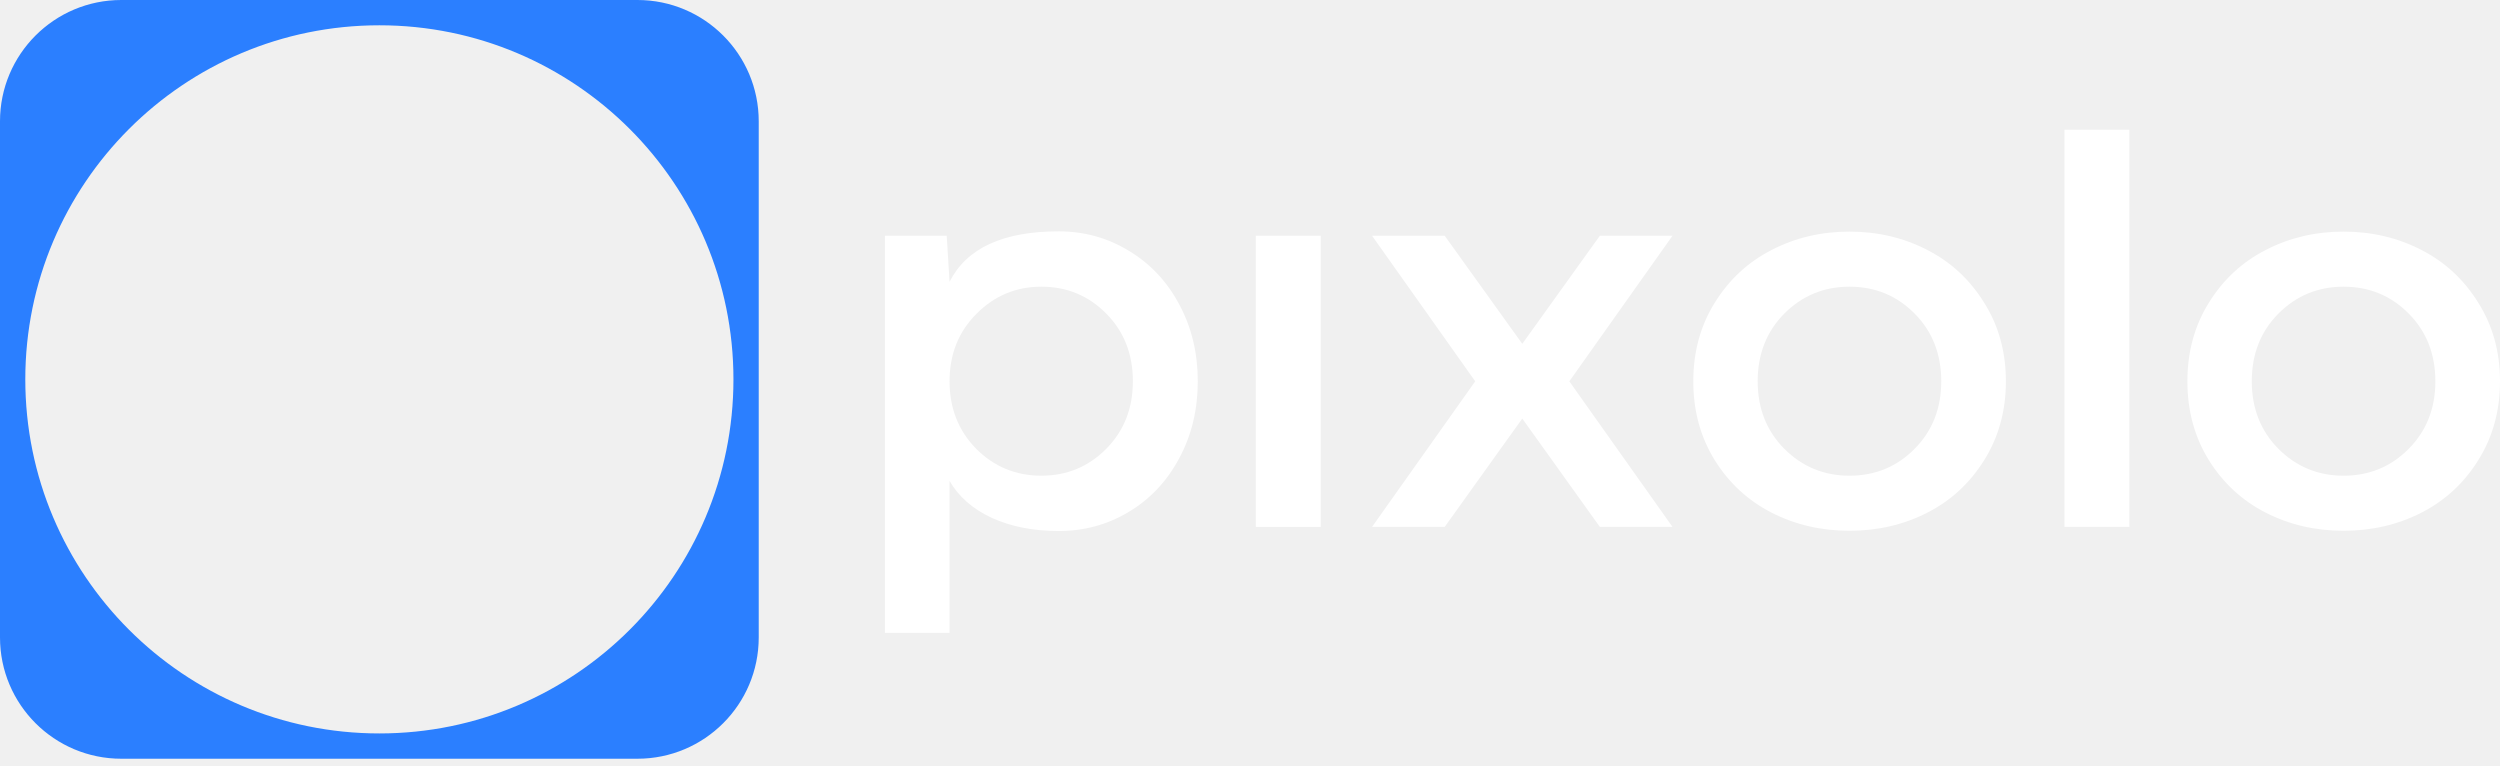
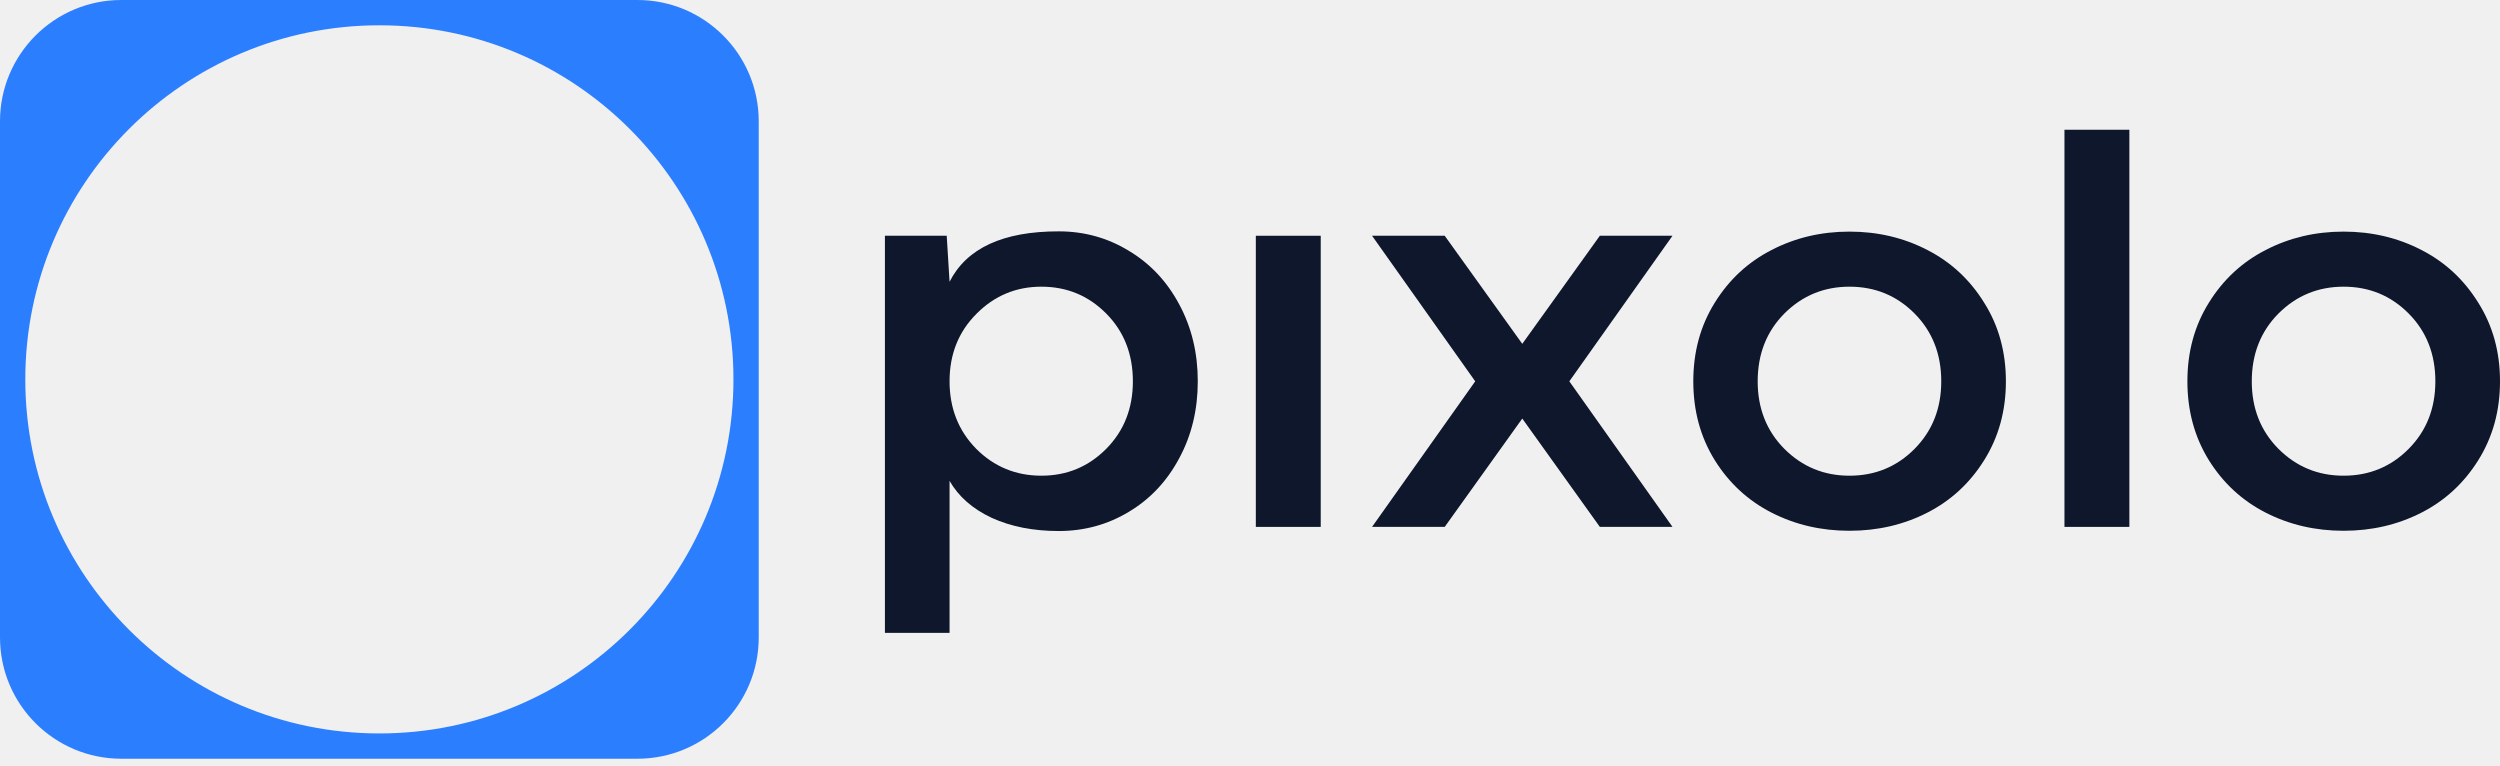
<svg xmlns="http://www.w3.org/2000/svg" width="333" height="102" viewBox="0 0 333 102" fill="none">
  <path d="M84.904 0C93.829 0 101.063 7.235 101.063 16.159V84.904C101.063 93.829 93.829 101.063 84.904 101.063H16.159C7.235 101.063 0 93.829 0 84.904V16.159C0 7.235 7.235 0 16.159 0H84.904ZM50.532 3.369C24.485 3.369 3.37 24.485 3.37 50.532C3.37 76.579 24.485 97.694 50.532 97.694C76.579 97.694 97.695 76.579 97.695 50.532C97.695 24.485 76.58 3.369 50.532 3.369Z" fill="#2B7FFF" />
-   <path d="M322.53 68.288C319.384 69.895 315.929 70.699 312.163 70.699C308.398 70.699 304.942 69.895 301.797 68.288C298.651 66.68 296.126 64.35 294.22 61.296C292.314 58.22 291.361 54.718 291.361 50.792C291.361 46.866 292.314 43.376 294.22 40.322C296.126 37.245 298.651 34.904 301.797 33.296C304.942 31.666 308.398 30.851 312.163 30.851C315.929 30.851 319.384 31.666 322.53 33.296C325.675 34.904 328.201 37.245 330.107 40.322C332.035 43.376 333 46.866 333 50.792C333 54.718 332.035 58.22 330.107 61.296C328.201 64.35 325.675 66.68 322.53 68.288ZM303.484 59.781C305.872 62.169 308.765 63.363 312.163 63.363C315.584 63.363 318.477 62.169 320.842 59.781C323.207 57.393 324.39 54.397 324.39 50.792C324.39 47.164 323.207 44.157 320.842 41.769C318.477 39.381 315.584 38.187 312.163 38.187C308.765 38.187 305.872 39.381 303.484 41.769C301.119 44.157 299.937 47.164 299.937 50.792C299.937 54.397 301.119 57.393 303.484 59.781Z" fill="white" />
-   <path d="M274.986 17.282H283.631V70.182H274.986V17.282Z" fill="white" />
-   <path d="M256.715 68.288C253.57 69.895 250.114 70.699 246.349 70.699C242.583 70.699 239.128 69.895 235.982 68.288C232.837 66.68 230.311 64.35 228.405 61.296C226.5 58.22 225.547 54.718 225.547 50.792C225.547 46.866 226.5 43.376 228.405 40.322C230.311 37.245 232.837 34.904 235.982 33.296C239.128 31.666 242.583 30.851 246.349 30.851C250.114 30.851 253.57 31.666 256.715 33.296C259.861 34.904 262.387 37.245 264.292 40.322C266.221 43.376 267.185 46.866 267.185 50.792C267.185 54.718 266.221 58.22 264.292 61.296C262.387 64.35 259.861 66.68 256.715 68.288ZM237.67 59.781C240.058 62.169 242.951 63.363 246.349 63.363C249.77 63.363 252.663 62.169 255.028 59.781C257.393 57.393 258.575 54.397 258.575 50.792C258.575 47.164 257.393 44.157 255.028 41.769C252.663 39.381 249.77 38.187 246.349 38.187C242.951 38.187 240.058 39.381 237.67 41.769C235.305 44.157 234.123 47.164 234.123 50.792C234.123 54.397 235.305 57.393 237.67 59.781Z" fill="white" />
-   <path d="M222.777 31.402L209.035 50.792L222.777 70.182H213.099L202.767 55.752L192.435 70.182H182.757L196.499 50.792L182.757 31.402H192.435L202.767 45.798L213.099 31.402H222.777Z" fill="white" />
-   <path d="M167.276 31.403H175.921V70.183H167.276V31.403Z" fill="white" />
-   <path d="M141.015 70.732C137.64 70.732 134.667 70.147 132.095 68.976C129.546 67.782 127.675 66.14 126.481 64.051V84.302H117.871V31.401H126.102L126.481 37.532C128.754 33.054 133.599 30.816 141.015 30.816C144.413 30.816 147.524 31.677 150.348 33.399C153.195 35.098 155.434 37.474 157.064 40.528C158.717 43.582 159.544 47.003 159.544 50.791C159.544 54.58 158.717 58.001 157.064 61.055C155.434 64.108 153.195 66.485 150.348 68.184C147.524 69.883 144.413 70.732 141.015 70.732ZM138.708 38.186C135.332 38.186 132.451 39.392 130.063 41.802C127.675 44.19 126.481 47.187 126.481 50.791C126.481 54.373 127.664 57.369 130.029 59.78C132.416 62.168 135.309 63.362 138.708 63.362C142.106 63.362 144.987 62.168 147.352 59.78C149.717 57.392 150.899 54.396 150.899 50.791C150.899 47.164 149.717 44.156 147.352 41.768C144.987 39.38 142.106 38.186 138.708 38.186Z" fill="white" />
+   <path d="M322.53 68.288C319.384 69.895 315.929 70.699 312.163 70.699C308.398 70.699 304.942 69.895 301.797 68.288C298.651 66.68 296.126 64.35 294.22 61.296C292.314 58.22 291.361 54.718 291.361 50.792C291.361 46.866 292.314 43.376 294.22 40.322C296.126 37.245 298.651 34.904 301.797 33.296C304.942 31.666 308.398 30.851 312.163 30.851C315.929 30.851 319.384 31.666 322.53 33.296C325.675 34.904 328.201 37.245 330.107 40.322C332.035 43.376 333 46.866 333 50.792C333 54.718 332.035 58.22 330.107 61.296C328.201 64.35 325.675 66.68 322.53 68.288ZM303.484 59.781C305.872 62.169 308.765 63.363 312.163 63.363C315.584 63.363 318.477 62.169 320.842 59.781C323.207 57.393 324.39 54.397 324.39 50.792C324.39 47.164 323.207 44.157 320.842 41.769C318.477 39.381 315.584 38.187 312.163 38.187C308.765 38.187 305.872 39.381 303.484 41.769C301.119 44.157 299.937 47.164 299.937 50.792C299.937 54.397 301.119 57.393 303.484 59.781Z" fill="#0E172B" />
+   <path d="M274.986 17.282H283.631V70.182H274.986V17.282Z" fill="#0E172B" />
+   <path d="M256.715 68.288C253.57 69.895 250.114 70.699 246.349 70.699C242.583 70.699 239.128 69.895 235.982 68.288C232.837 66.68 230.311 64.35 228.405 61.296C226.5 58.22 225.547 54.718 225.547 50.792C225.547 46.866 226.5 43.376 228.405 40.322C230.311 37.245 232.837 34.904 235.982 33.296C239.128 31.666 242.583 30.851 246.349 30.851C250.114 30.851 253.57 31.666 256.715 33.296C259.861 34.904 262.387 37.245 264.292 40.322C266.221 43.376 267.185 46.866 267.185 50.792C267.185 54.718 266.221 58.22 264.292 61.296C262.387 64.35 259.861 66.68 256.715 68.288ZM237.67 59.781C240.058 62.169 242.951 63.363 246.349 63.363C249.77 63.363 252.663 62.169 255.028 59.781C257.393 57.393 258.575 54.397 258.575 50.792C258.575 47.164 257.393 44.157 255.028 41.769C252.663 39.381 249.77 38.187 246.349 38.187C242.951 38.187 240.058 39.381 237.67 41.769C235.305 44.157 234.123 47.164 234.123 50.792C234.123 54.397 235.305 57.393 237.67 59.781Z" fill="#0E172B" />
+   <path d="M222.777 31.402L209.035 50.792L222.777 70.182H213.099L202.767 55.752L192.435 70.182H182.757L196.499 50.792L182.757 31.402H192.435L202.767 45.798L213.099 31.402H222.777Z" fill="#0E172B" />
+   <path d="M167.276 31.403H175.921V70.183H167.276V31.403Z" fill="#0E172B" />
+   <path d="M141.015 70.732C137.64 70.732 134.667 70.147 132.095 68.976C129.546 67.782 127.675 66.14 126.481 64.051V84.302H117.871V31.401H126.102L126.481 37.532C128.754 33.054 133.599 30.816 141.015 30.816C144.413 30.816 147.524 31.677 150.348 33.399C153.195 35.098 155.434 37.474 157.064 40.528C158.717 43.582 159.544 47.003 159.544 50.791C159.544 54.58 158.717 58.001 157.064 61.055C155.434 64.108 153.195 66.485 150.348 68.184C147.524 69.883 144.413 70.732 141.015 70.732ZM138.708 38.186C135.332 38.186 132.451 39.392 130.063 41.802C127.675 44.19 126.481 47.187 126.481 50.791C126.481 54.373 127.664 57.369 130.029 59.78C132.416 62.168 135.309 63.362 138.708 63.362C142.106 63.362 144.987 62.168 147.352 59.78C149.717 57.392 150.899 54.396 150.899 50.791C150.899 47.164 149.717 44.156 147.352 41.768C144.987 39.38 142.106 38.186 138.708 38.186Z" fill="#0E172B" />
</svg>
